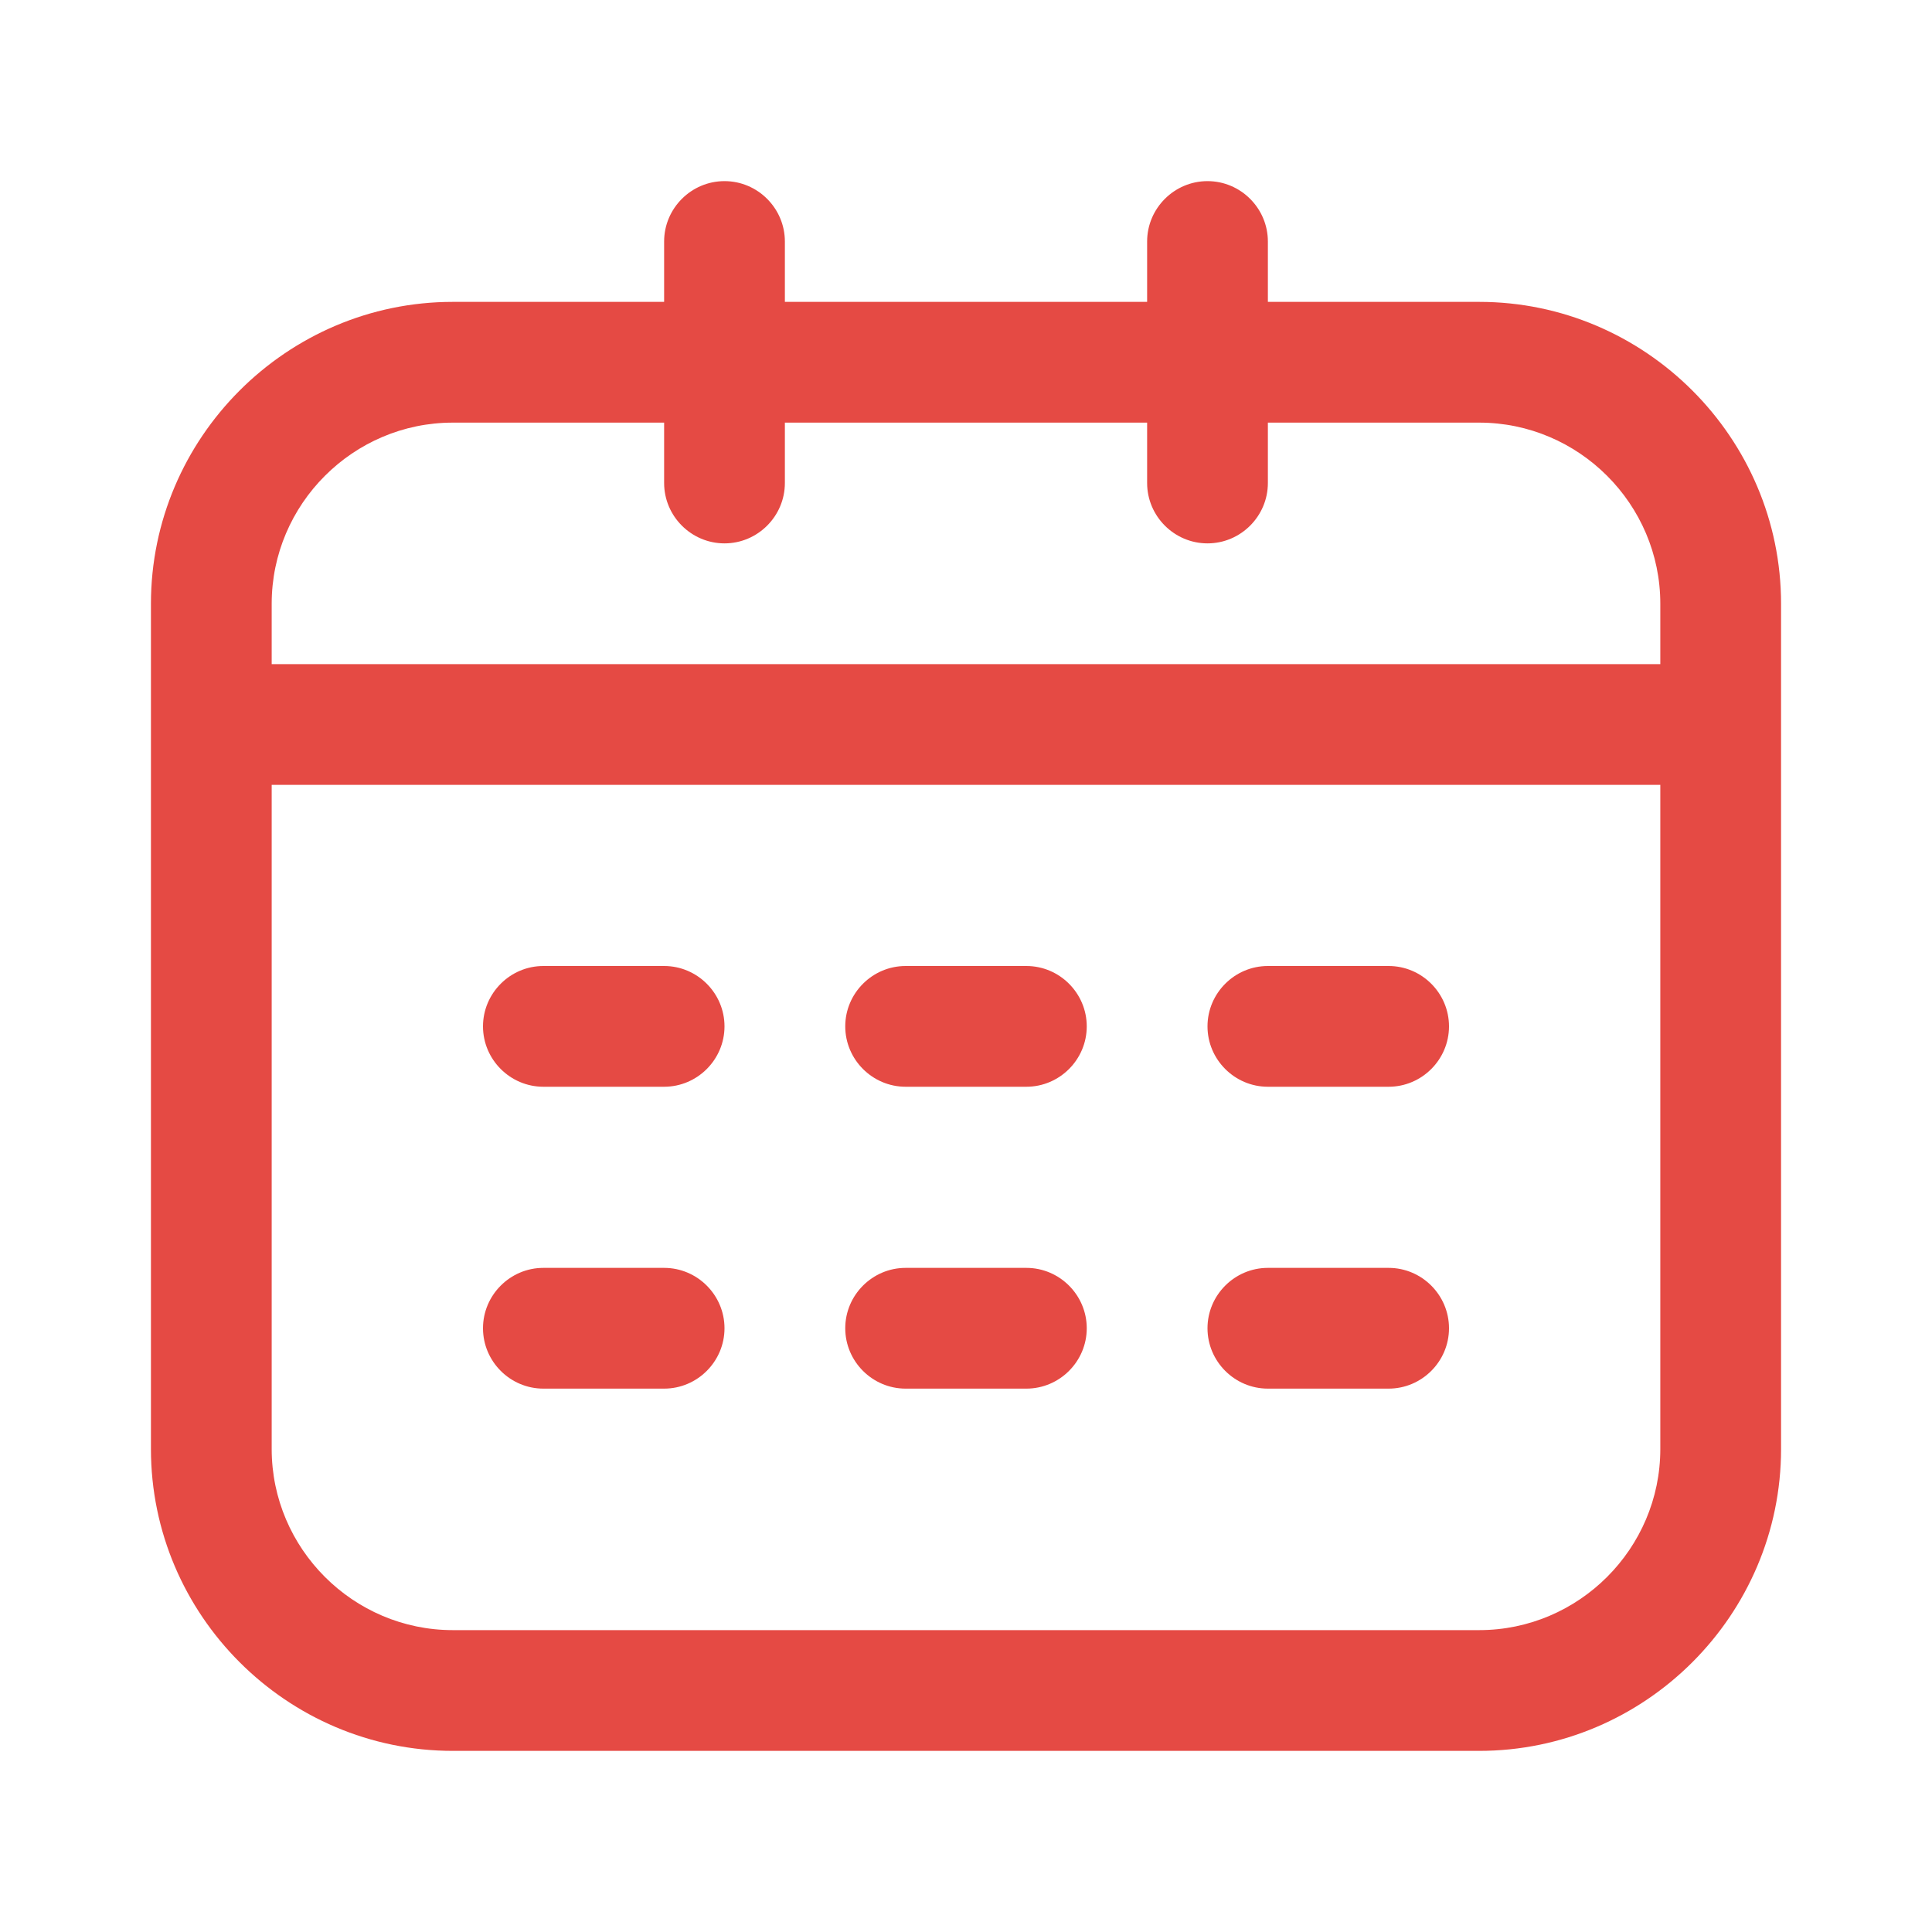
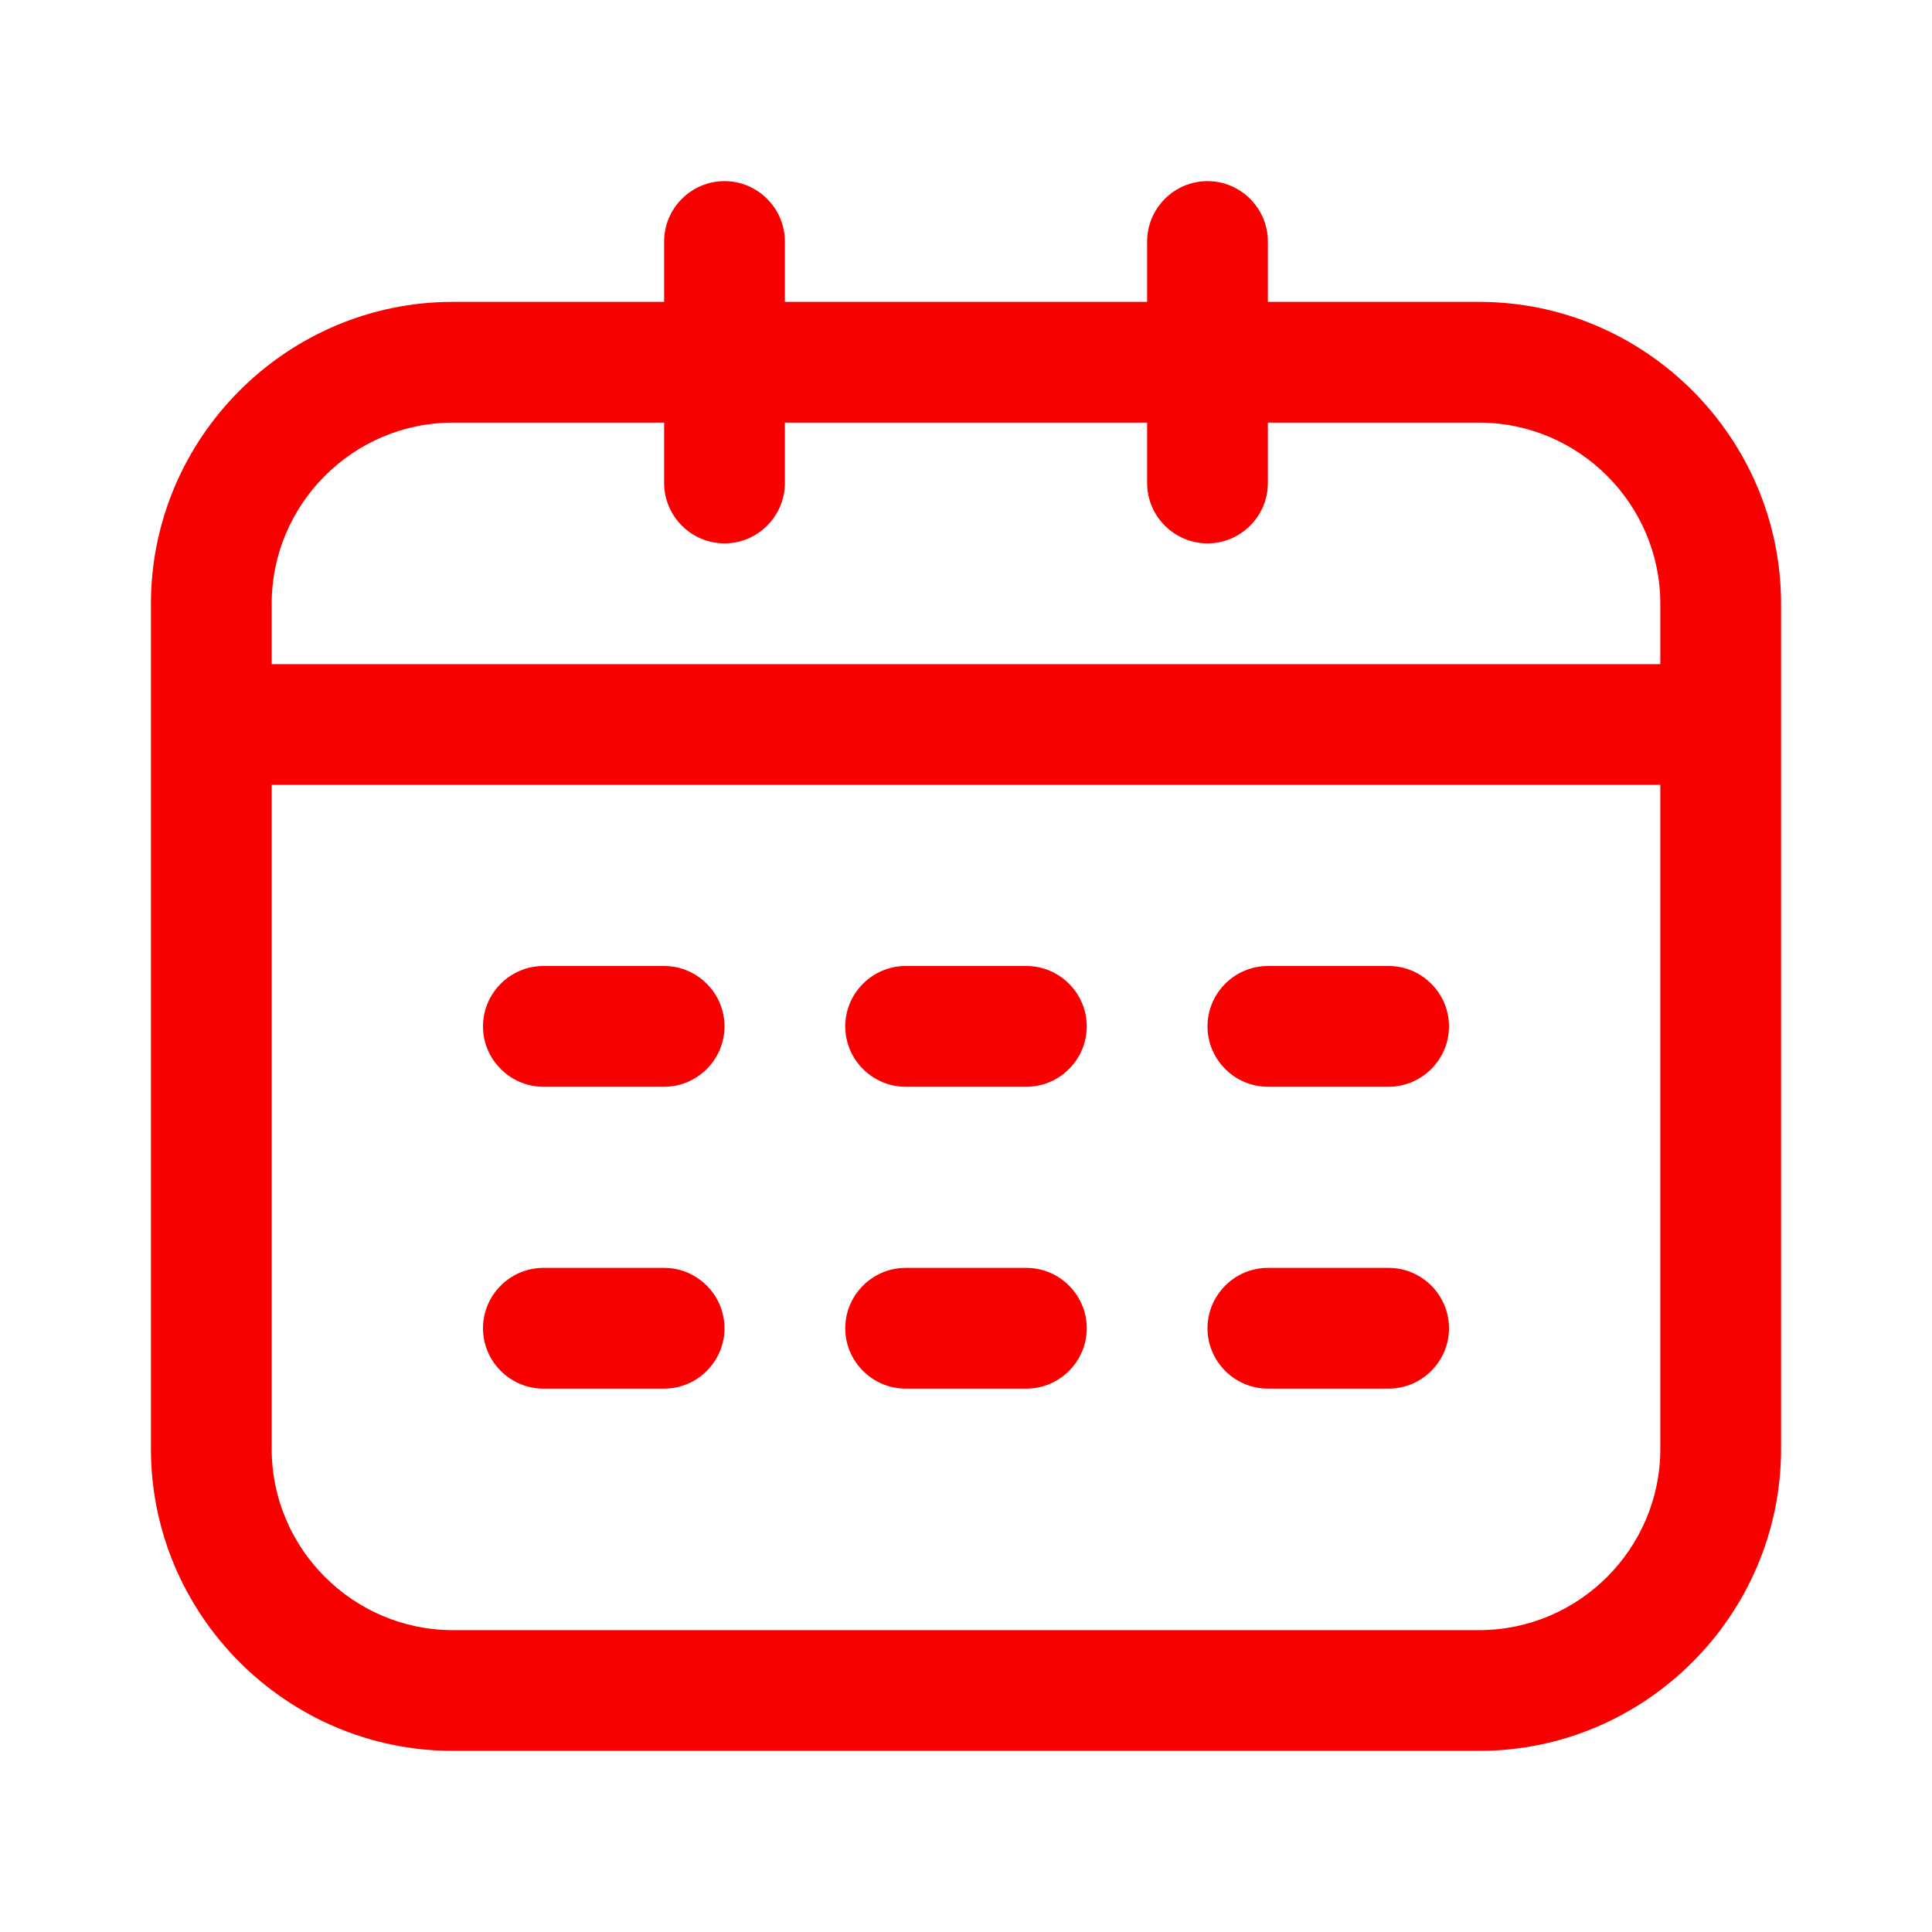
- <svg xmlns="http://www.w3.org/2000/svg" t="1526045961880" class="icon" style="" viewBox="0 0 1024 1024" version="1.1" p-id="13908" width="128" height="128">
+ <svg xmlns="http://www.w3.org/2000/svg" t="1526093792800" class="icon" style="" viewBox="0 0 1024 1024" version="1.1" p-id="6614" width="128" height="128">
  <defs>
    <style type="text/css" />
  </defs>
-   <path d="M784 160h-112V128c0-17.6-14.4-32-32-32s-32 14.4-32 32v32H416V128c0-17.6-14.4-32-32-32s-32 14.4-32 32v32h-112C152 160 80 232 80 320v448c0 88 72 160 160 160h544c88 0 160-72 160-160V320c0-88-72-160-160-160z m-544 64h112v32c0 17.6 14.4 32 32 32s32-14.4 32-32v-32h192v32c0 17.6 14.4 32 32 32s32-14.4 32-32v-32h112c52.8 0 96 43.2 96 96v32H144v-32c0-52.8 43.2-96 96-96z m544 640H240c-52.8 0-96-43.2-96-96V416h736v352c0 52.8-43.2 96-96 96z" fill="#e54a44" p-id="13909" />
-   <path d="M288 672h64c17.6 0 32 14.4 32 32s-14.4 32-32 32h-64c-17.6 0-32-14.4-32-32s14.4-32 32-32zM480 672h64c17.6 0 32 14.4 32 32s-14.4 32-32 32h-64c-17.6 0-32-14.4-32-32s14.4-32 32-32zM672 672h64c17.6 0 32 14.4 32 32s-14.4 32-32 32h-64c-17.6 0-32-14.4-32-32s14.4-32 32-32zM288 512h64c17.6 0 32 14.4 32 32s-14.4 32-32 32h-64c-17.6 0-32-14.4-32-32s14.4-32 32-32zM480 512h64c17.6 0 32 14.4 32 32s-14.4 32-32 32h-64c-17.6 0-32-14.4-32-32s14.4-32 32-32zM672 512h64c17.6 0 32 14.4 32 32s-14.4 32-32 32h-64c-17.6 0-32-14.4-32-32s14.4-32 32-32z" fill="#e54a44" p-id="13910" />
+   <path d="M784 160h-112V128c0-17.6-14.4-32-32-32s-32 14.4-32 32v32H416V128c0-17.6-14.4-32-32-32s-32 14.4-32 32v32h-112C152 160 80 232 80 320v448c0 88 72 160 160 160h544c88 0 160-72 160-160V320c0-88-72-160-160-160z m-544 64h112v32c0 17.6 14.4 32 32 32s32-14.4 32-32v-32h192v32c0 17.6 14.4 32 32 32s32-14.4 32-32v-32h112c52.8 0 96 43.2 96 96v32H144v-32c0-52.8 43.2-96 96-96z m544 640H240c-52.8 0-96-43.2-96-96V416h736v352c0 52.8-43.2 96-96 96z" fill="#f90000" p-id="6615" />
+   <path d="M288 672h64c17.6 0 32 14.4 32 32s-14.4 32-32 32h-64c-17.6 0-32-14.4-32-32s14.4-32 32-32zM480 672h64c17.6 0 32 14.4 32 32s-14.4 32-32 32h-64c-17.6 0-32-14.4-32-32s14.4-32 32-32zM672 672h64c17.6 0 32 14.4 32 32s-14.4 32-32 32h-64c-17.6 0-32-14.4-32-32s14.4-32 32-32zM288 512h64c17.6 0 32 14.4 32 32s-14.4 32-32 32h-64c-17.6 0-32-14.4-32-32s14.4-32 32-32zM480 512h64c17.6 0 32 14.4 32 32s-14.4 32-32 32h-64c-17.6 0-32-14.4-32-32s14.4-32 32-32zM672 512h64c17.6 0 32 14.4 32 32s-14.4 32-32 32h-64c-17.6 0-32-14.4-32-32s14.4-32 32-32z" fill="#f90000" p-id="6616" />
</svg>
